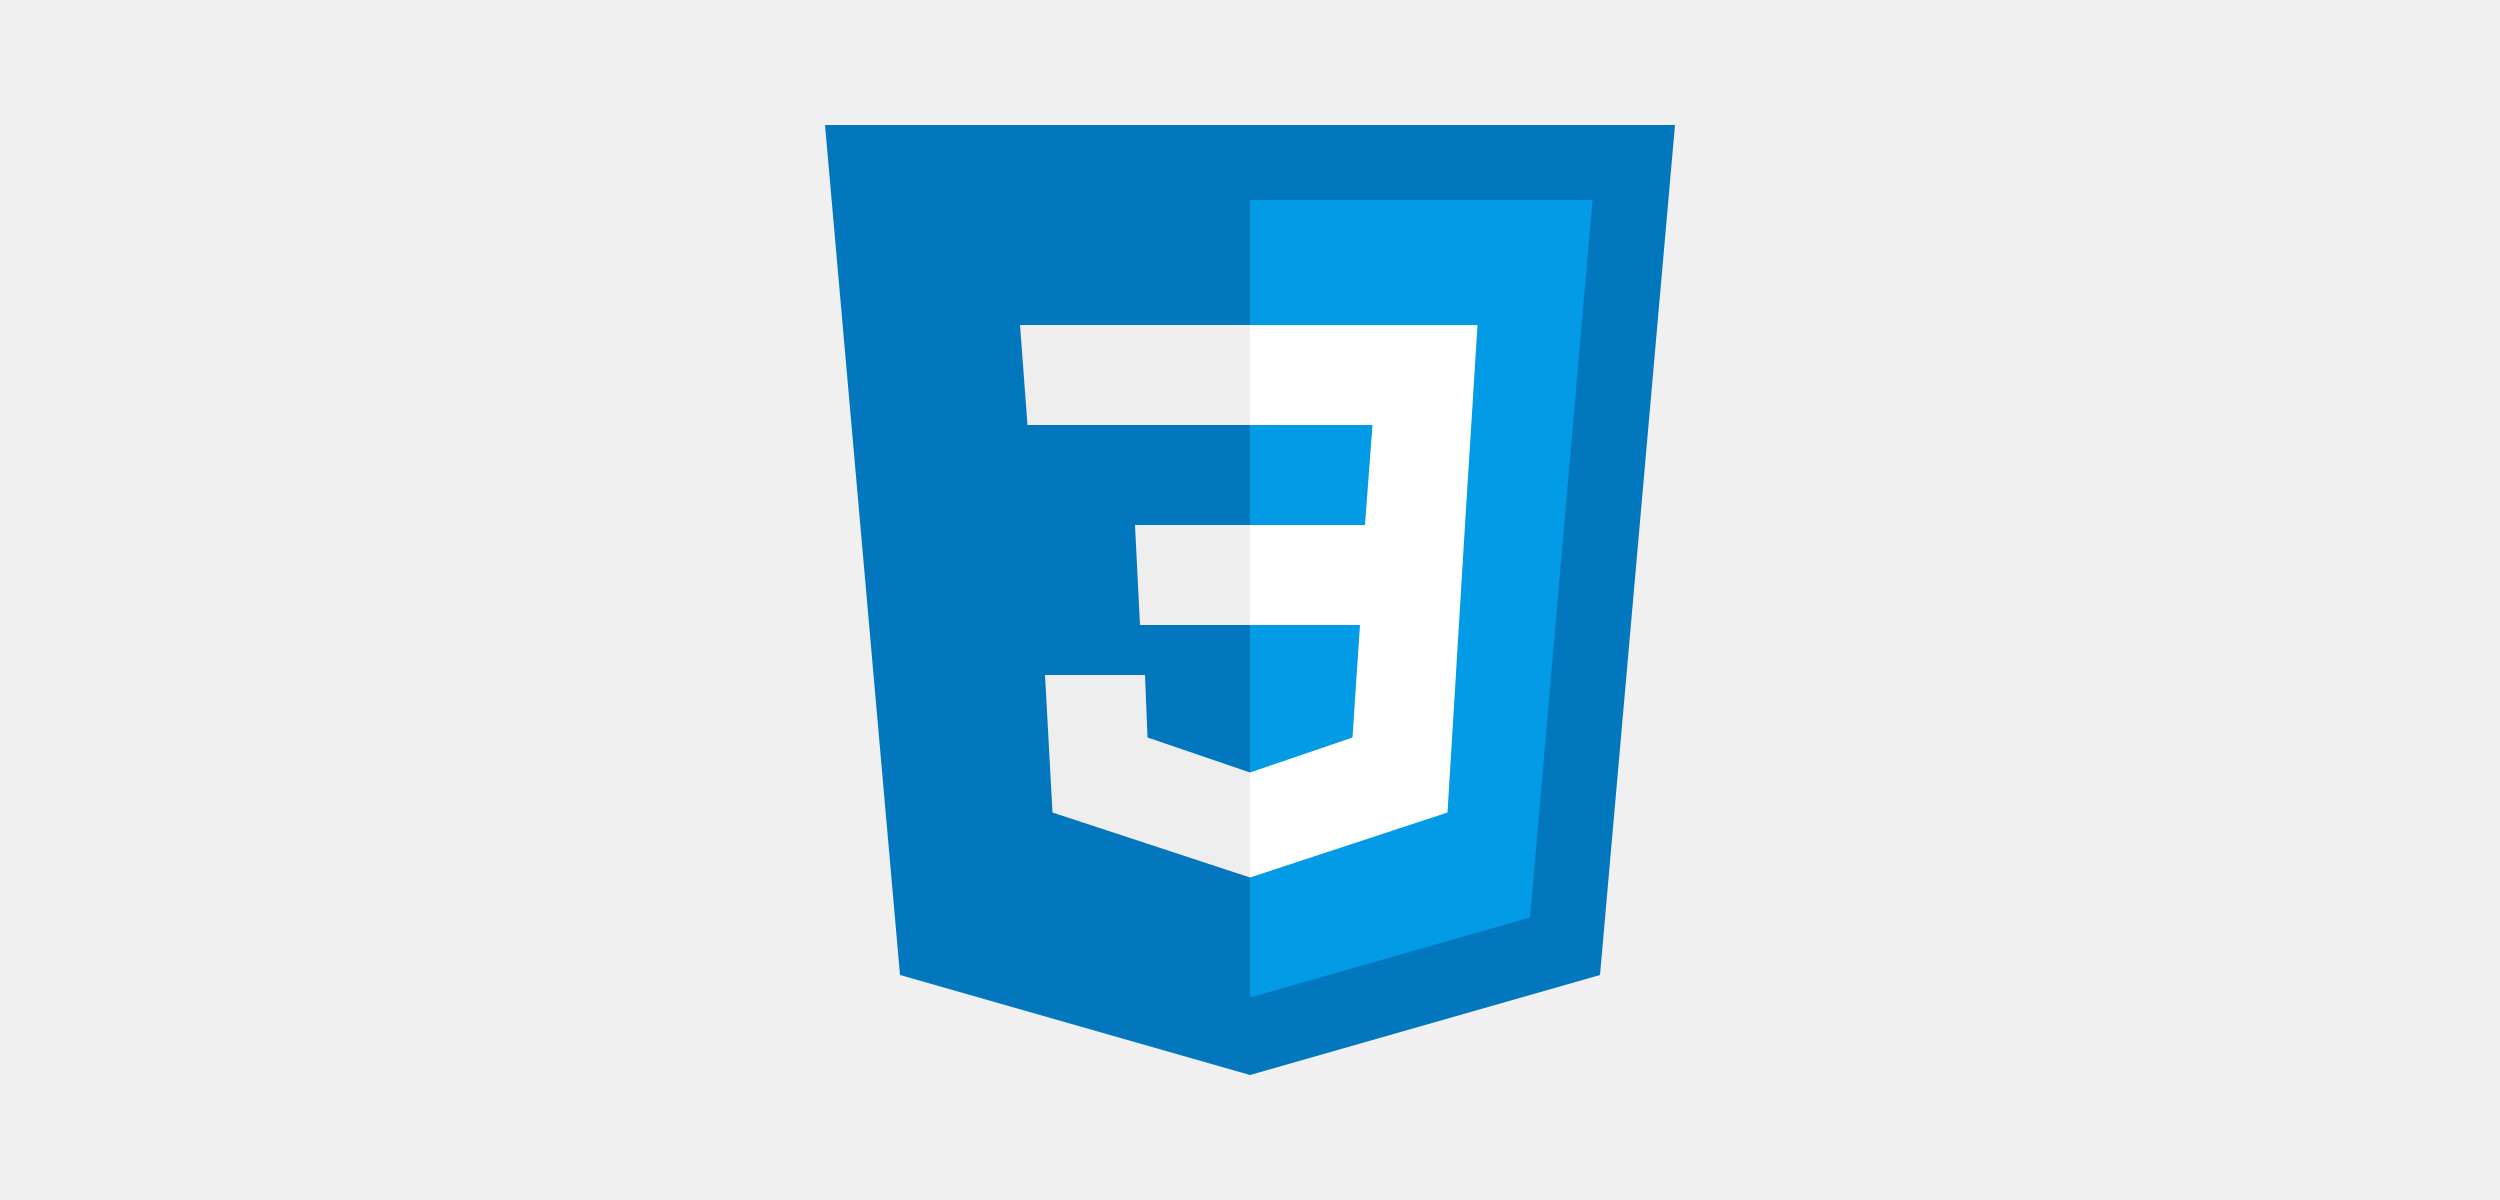
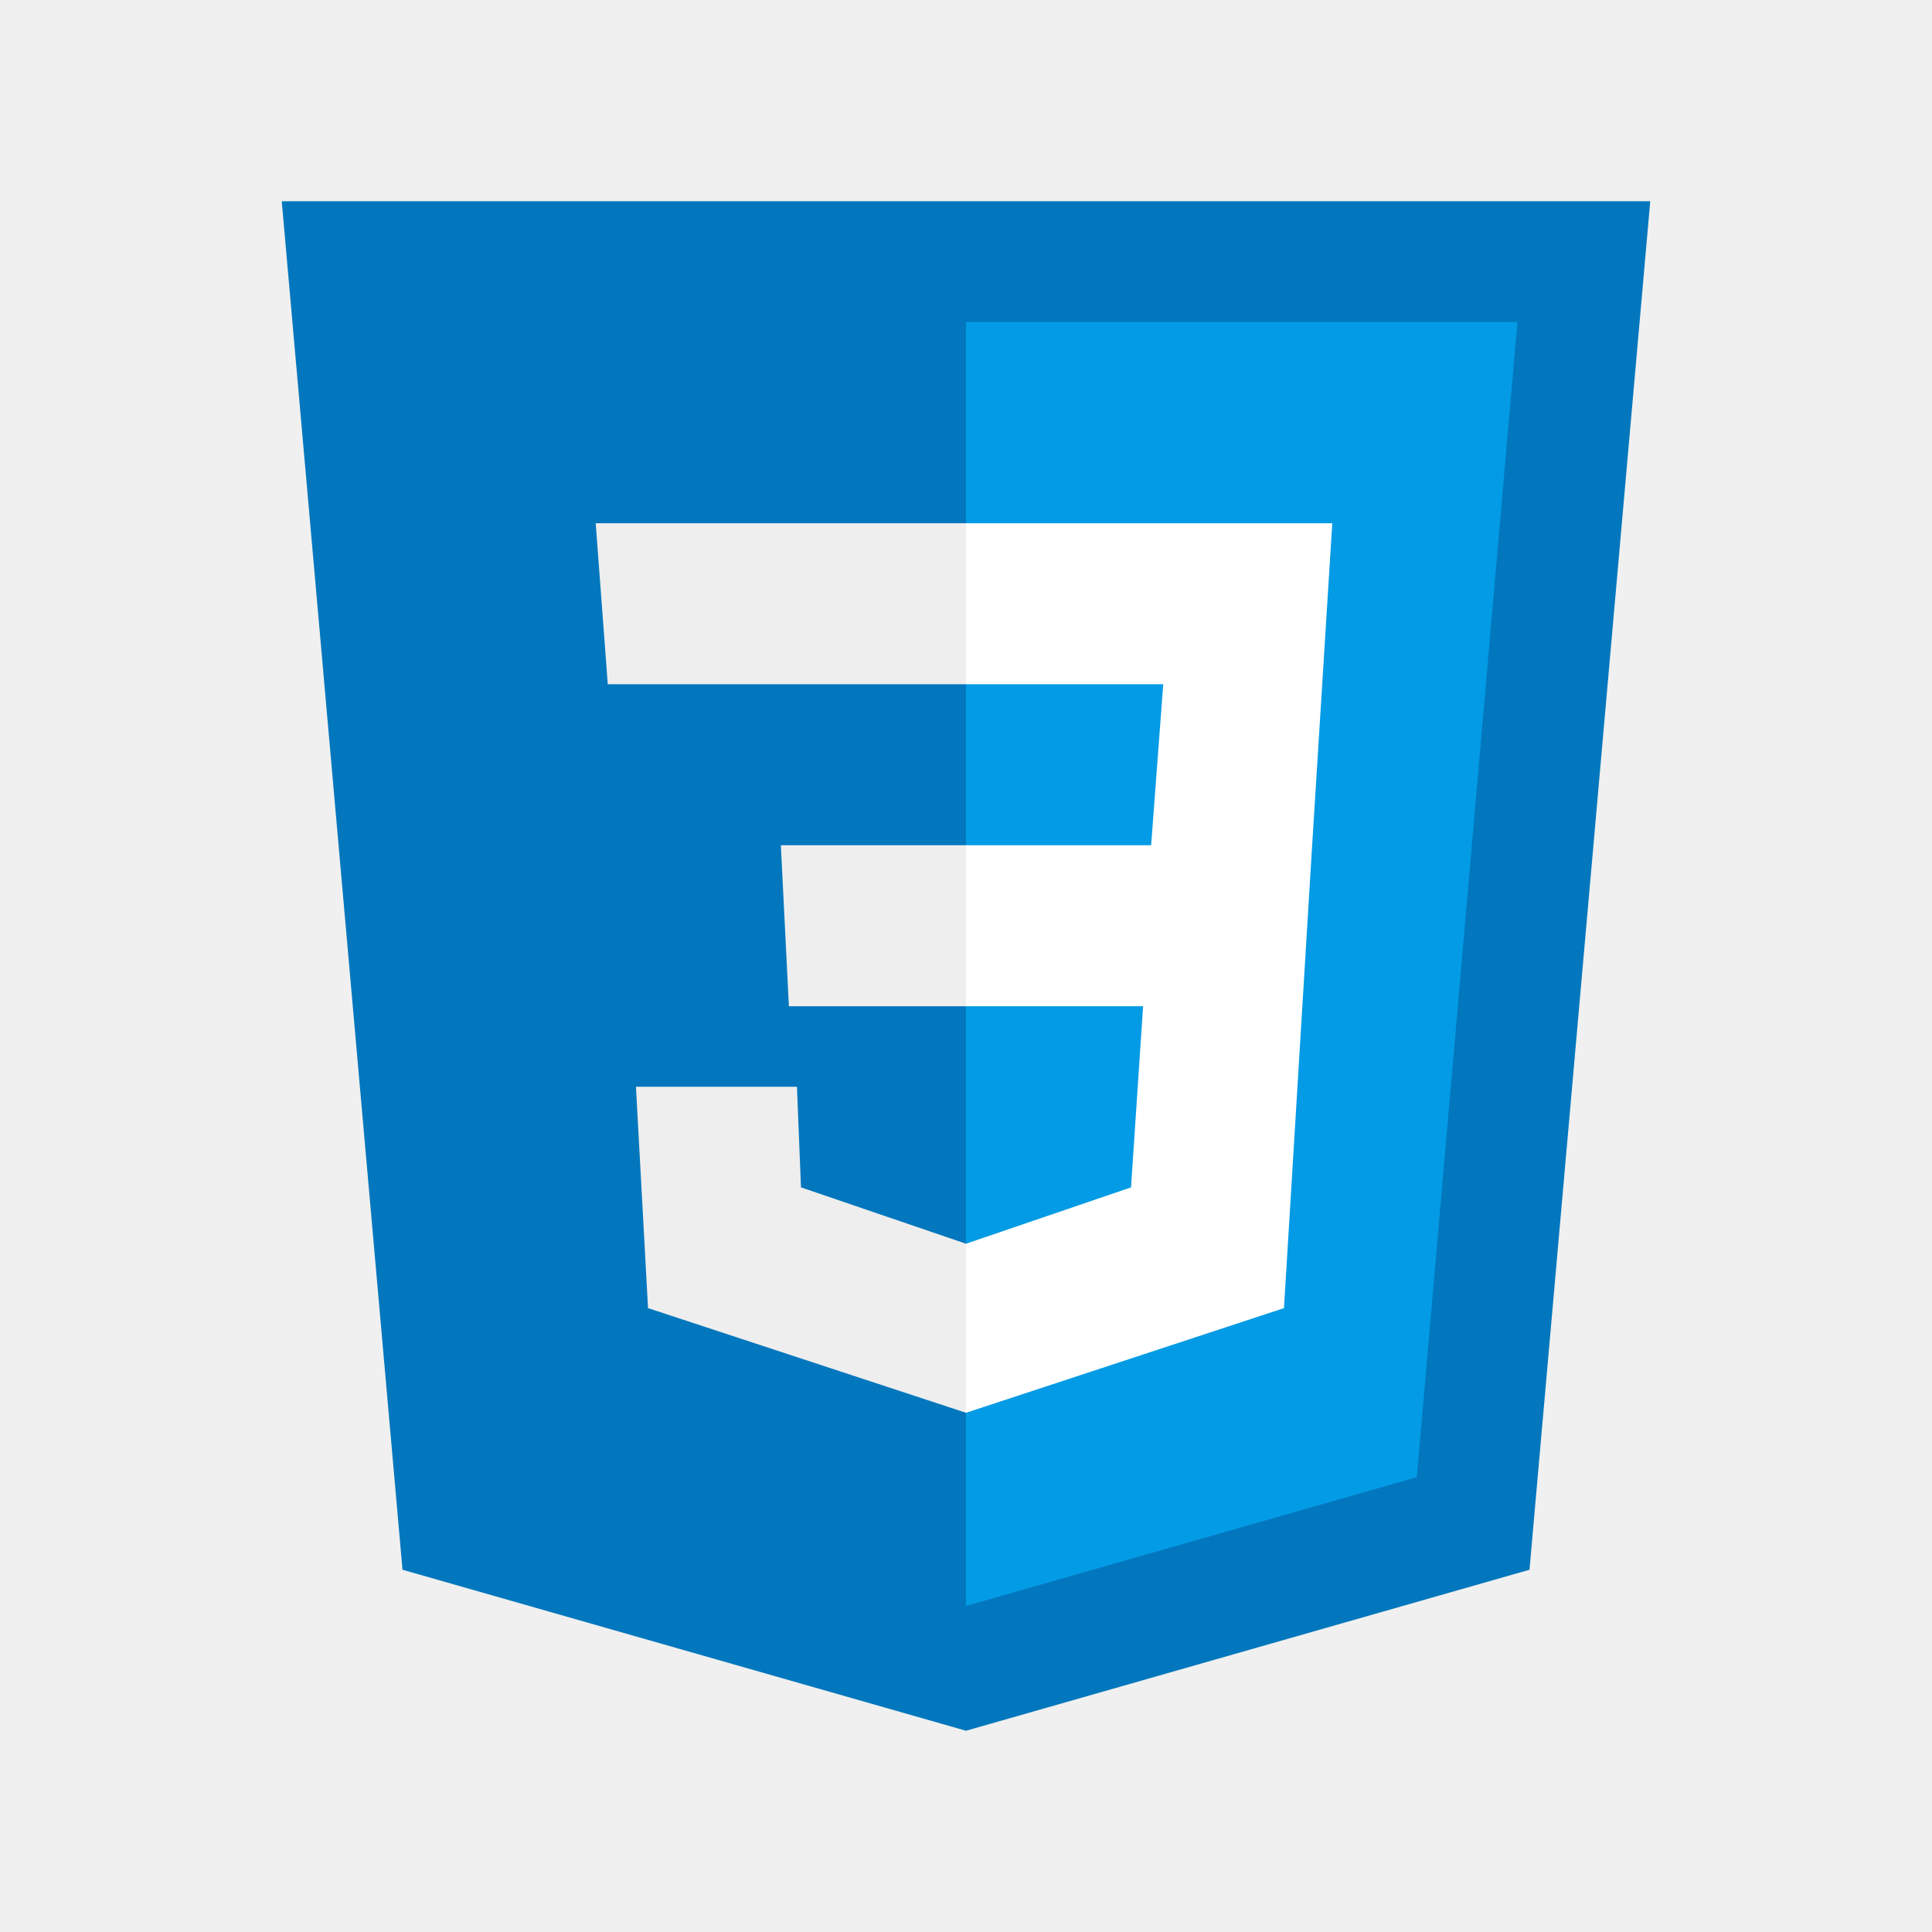
- <svg xmlns="http://www.w3.org/2000/svg" viewBox="0 0 48 48" width="100px" height="48px">
+ <svg xmlns="http://www.w3.org/2000/svg" viewBox="0 0 48 48" width="48px" height="48px">
  <path fill="#0277BD" d="M41,5H7l3,34l14,4l14-4L41,5L41,5z" />
  <path fill="#039BE5" d="M24 8L24 39.9 35.2 36.7 37.7 8z" />
  <path fill="#FFF" d="M33.1 13L24 13 24 17 28.9 17 28.6 21 24 21 24 25 28.4 25 28.1 29.5 24 30.9 24 35.1 31.9 32.5 32.6 21 32.6 21z" />
  <path fill="#EEE" d="M24,13v4h-8.9l-0.3-4H24z M19.4,21l0.2,4H24v-4H19.4z M19.8,27h-4l0.3,5.5l7.9,2.6v-4.2l-4.1-1.4L19.8,27z" />
</svg>
